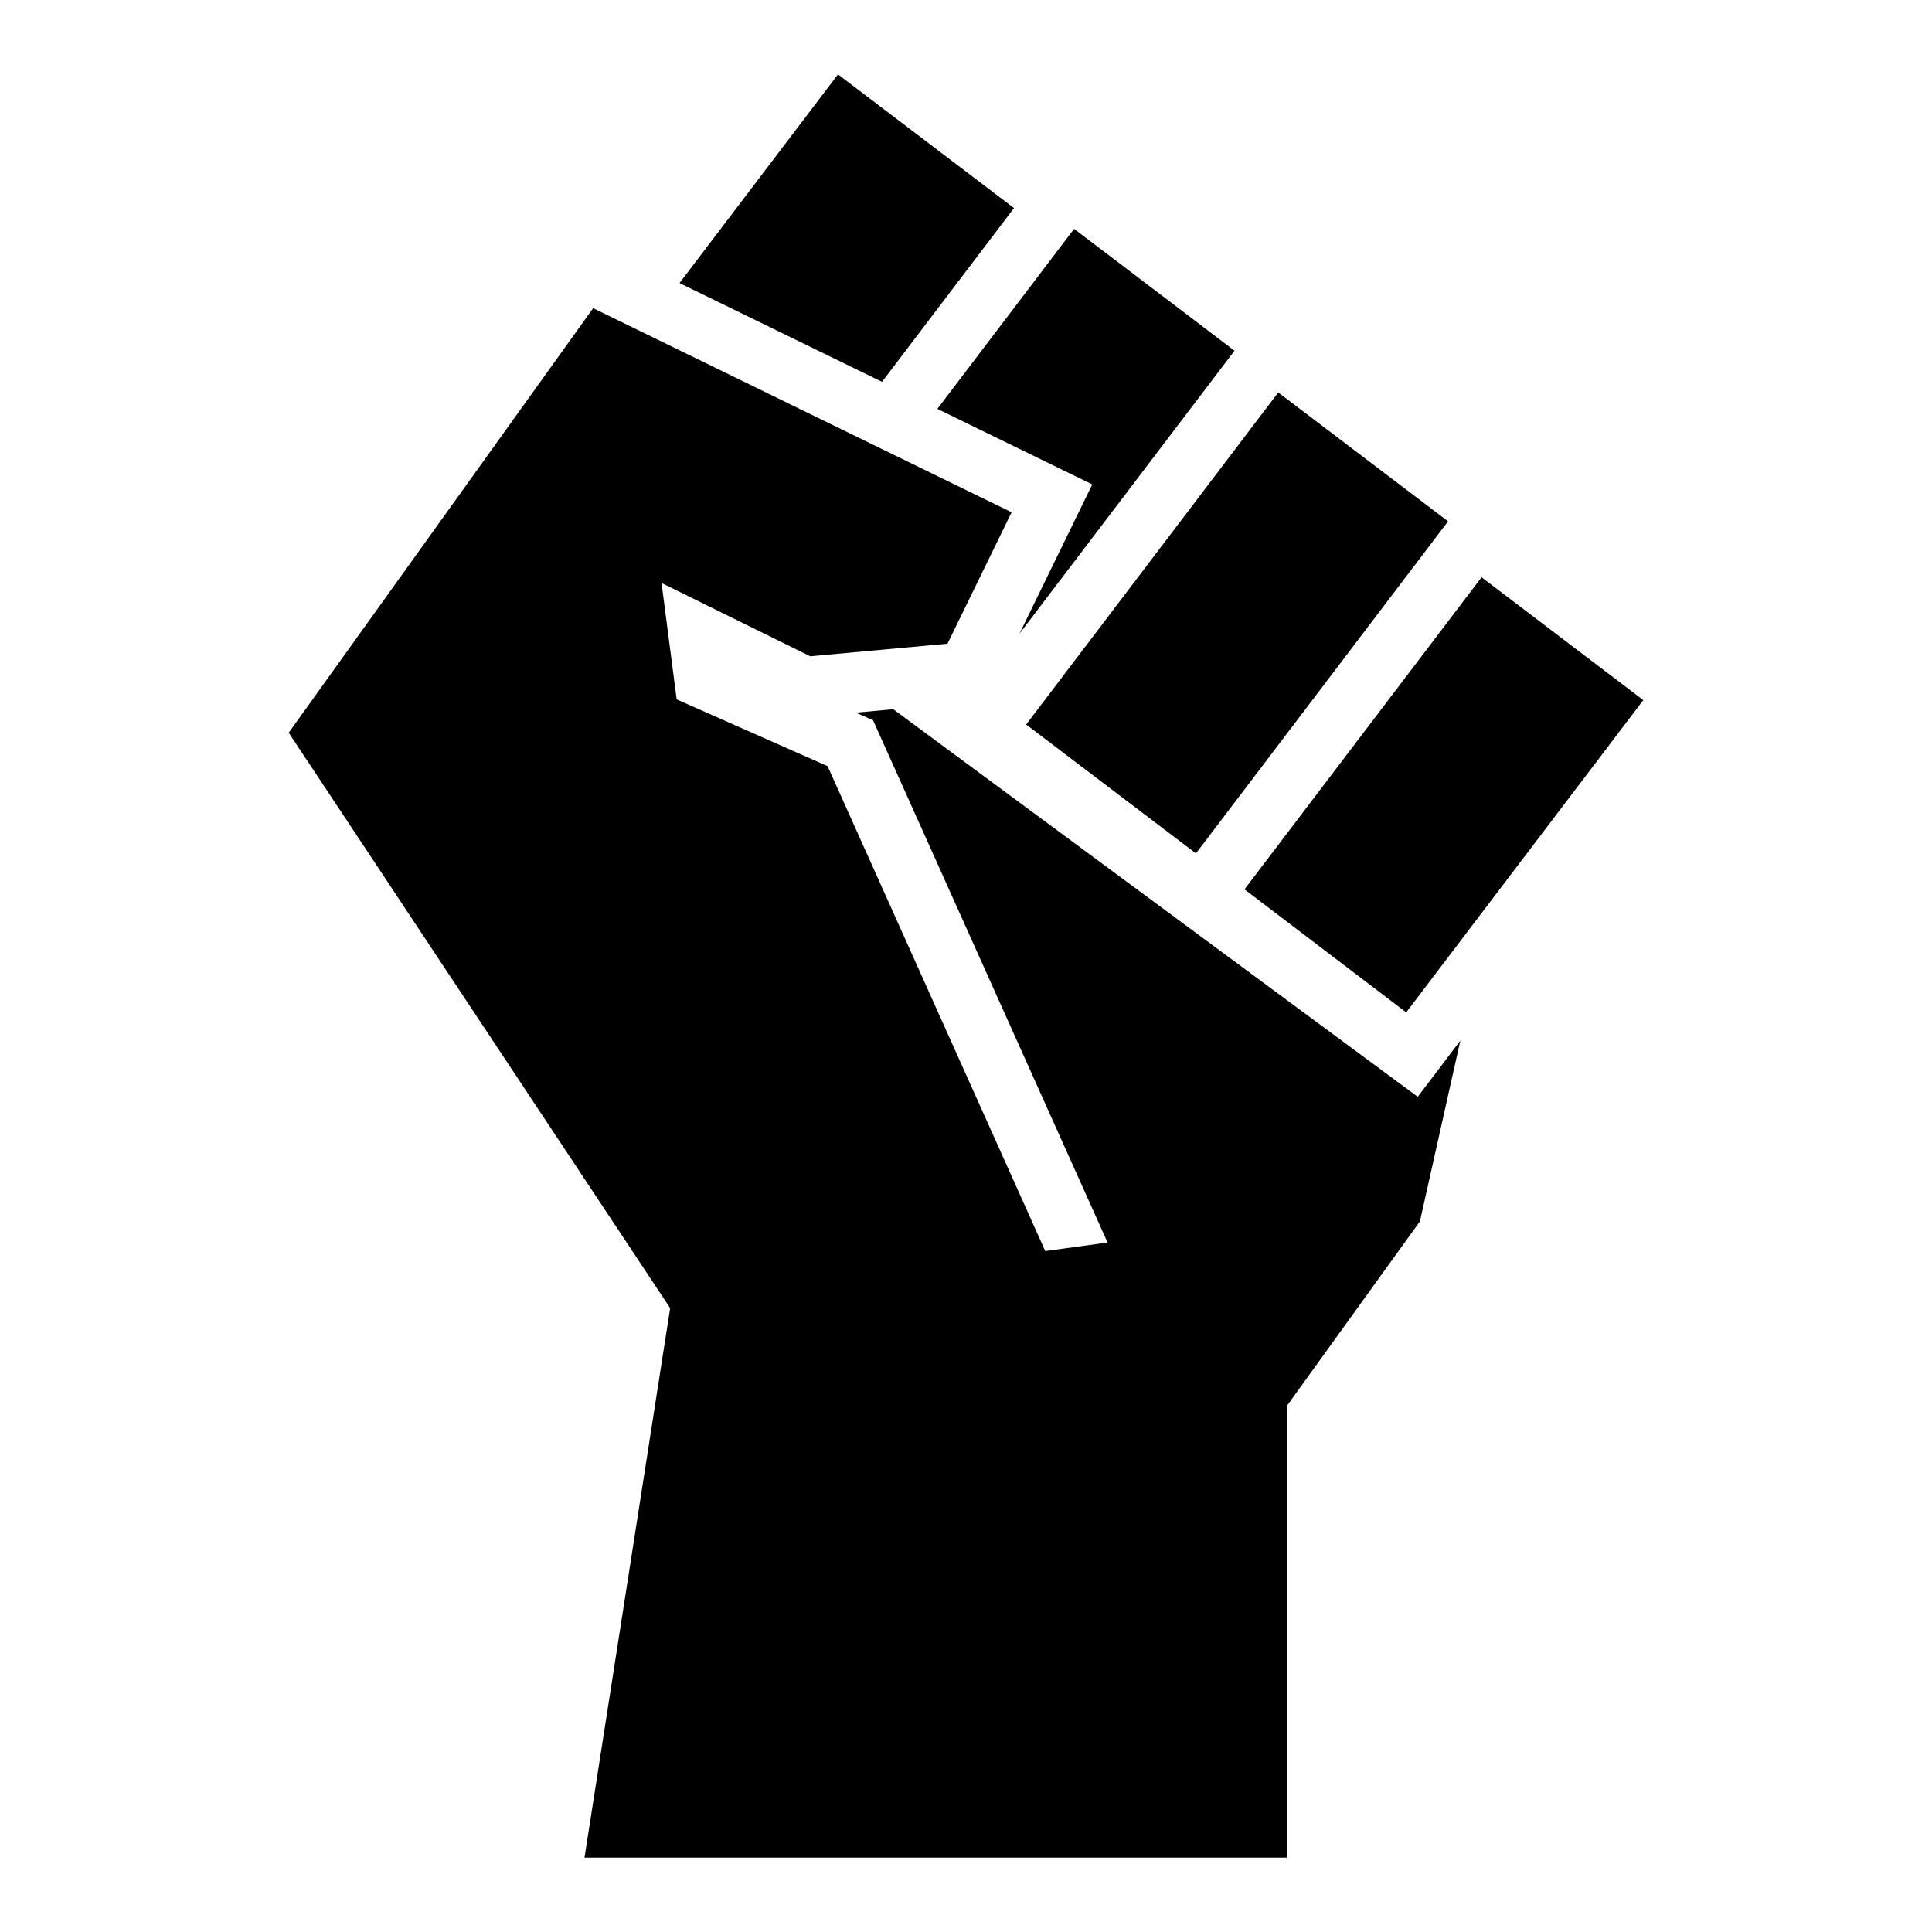
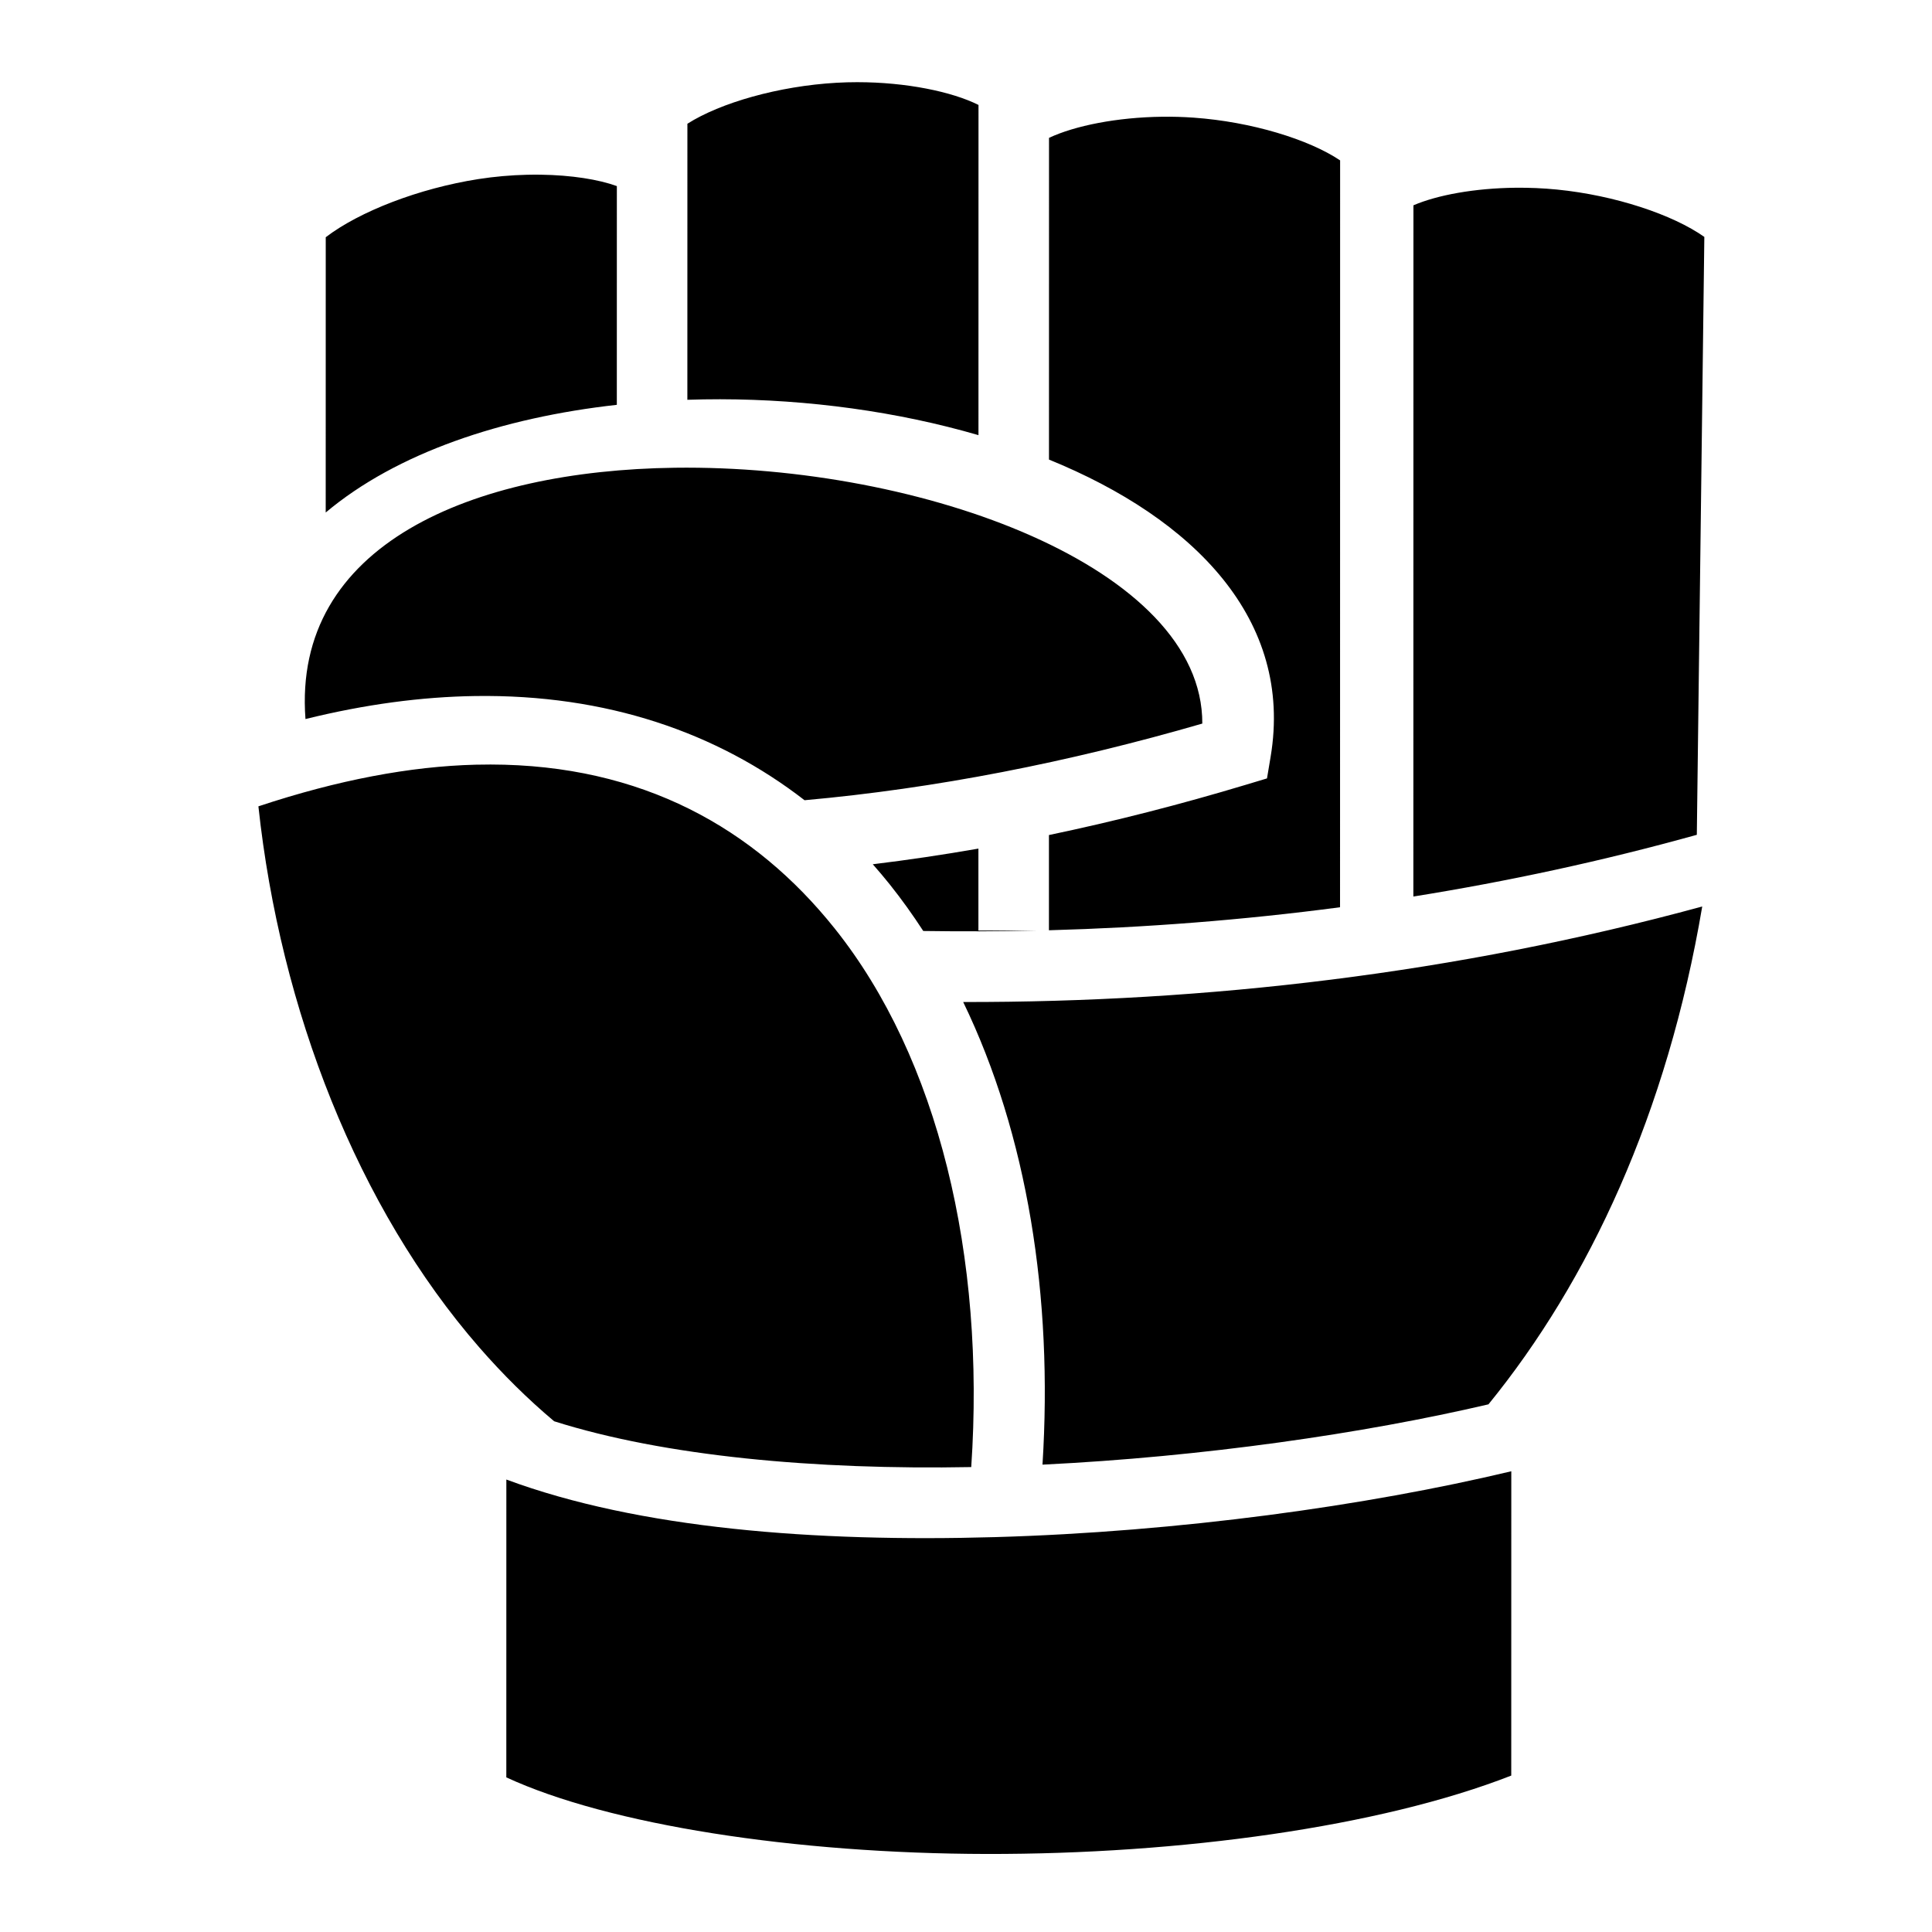
<svg xmlns="http://www.w3.org/2000/svg" viewBox="0 0 512 512">
-   <path d="M329.8 235.69l62.83-82.71 42.86 32.56-62.83 82.75zm-12.86-9.53l66.81-88-45-34.15-66.81 88zm-27.48-97.78l-19.3 39.57 57-75-42.51-32.3-36.24 47.71zm-20.74-73.24l-46.64-35.43-42 55.31 53.67 26.17zm107 235.52l-139-102.71-9.92.91 4.56 2 62.16 138.43-16.52 2.25-57.68-128.5-40-17.7-4-30.84 39.41 19.42 36.36-3.33 17-34.83-110.9-54.09-80.68 112.51L177.6 346.67l-22.7 145.62H341V372.62l35.29-48.93L387 275.77z" fill="#000" />
+   <path d="M227.227 21.777c-1.845 0-3.704.05-5.567.157-15.314.875-30.76 5.305-39.494 10.863l-.008 73.15c2.884-.094 5.777-.147 8.676-.142 23.382.036 47.104 3.286 68.47 9.513l.01-87.507c-7.034-3.518-19.178-6.03-32.087-6.033zm80.74 9.16c-11.925.15-23.077 2.364-29.967 5.596l-.008 77.602v7.658c38.486 15.67 64.814 42.48 58.735 78.764l-.96 5.73-5.562 1.674c-17.45 5.253-34.872 9.703-52.225 13.335V246.53c25.562-.704 51.327-2.687 77.145-6.098l.02-197.928c-8.284-5.563-23.508-10.243-38.842-11.328-2.792-.198-5.584-.273-8.336-.238zM143.223 46.294c-1.176-.015-2.374-.01-3.588.02-4.175.1-8.533.468-12.903 1.152-15.67 2.454-31.477 8.565-40.406 15.402l-.01 72.955c18.808-15.81 46.704-25.143 77.15-28.54l.007-57.966c-4.82-1.752-12.018-2.916-20.25-3.023zm258.394 3.46c-10.804.117-20.722 1.93-27.043 4.655l-.02 183.182c25.074-4.02 50.16-9.412 75.122-16.358l1.99-158.447c-8.352-5.9-23.648-11.025-39.05-12.553-3.698-.366-7.398-.517-11-.478zm-222.775 74.202c-53.72.702-101.407 20.365-97.887 66.6 15.836-3.918 30.84-5.893 44.94-6.1 34.84-.51 64.213 9.704 87.318 27.613 34.608-3.11 69.852-10 105.412-20.314.14-41.287-74.098-68.657-139.783-67.8zm-48.877 78.65c-1.296-.003-2.603.012-3.92.045-17.256.436-36.45 4.03-57.566 11.037 5.79 53.808 26.325 106.41 58.5 143.346 6.226 7.15 12.856 13.712 19.875 19.615 29.303 9.282 69.26 12.917 110.534 12.14 3.777-55.805-8.717-108.357-36.193-142.74-21.265-26.61-51.064-43.39-91.232-43.444zm129.326 22.282c-9.358 1.637-18.69 3.016-27.995 4.15 1.54 1.74 3.043 3.52 4.502 5.346 3.146 3.937 6.094 8.062 8.873 12.334 9.916.144 19.868.125 29.857-.106H259.29v-21.723zm191.817 15.343c-65.406 17.826-131.462 25.41-195.85 25.315 16.998 35.144 23.828 78.093 21.013 122.6 42.482-2.08 85.03-8.23 118.187-15.983 26.693-32.78 47.37-77.118 56.65-131.932zM400.51 389.9c-38.334 9.145-87.95 16.056-136.873 17.454-47.67 1.36-94.336-2.228-129.448-15.262l-.01 78.93c27.187 12.568 76.414 20.205 127.318 20.298 51.224.094 104.214-7.173 139-20.773l.012-80.647z" fill="#000" fill-rule="evenodd" />
</svg>
